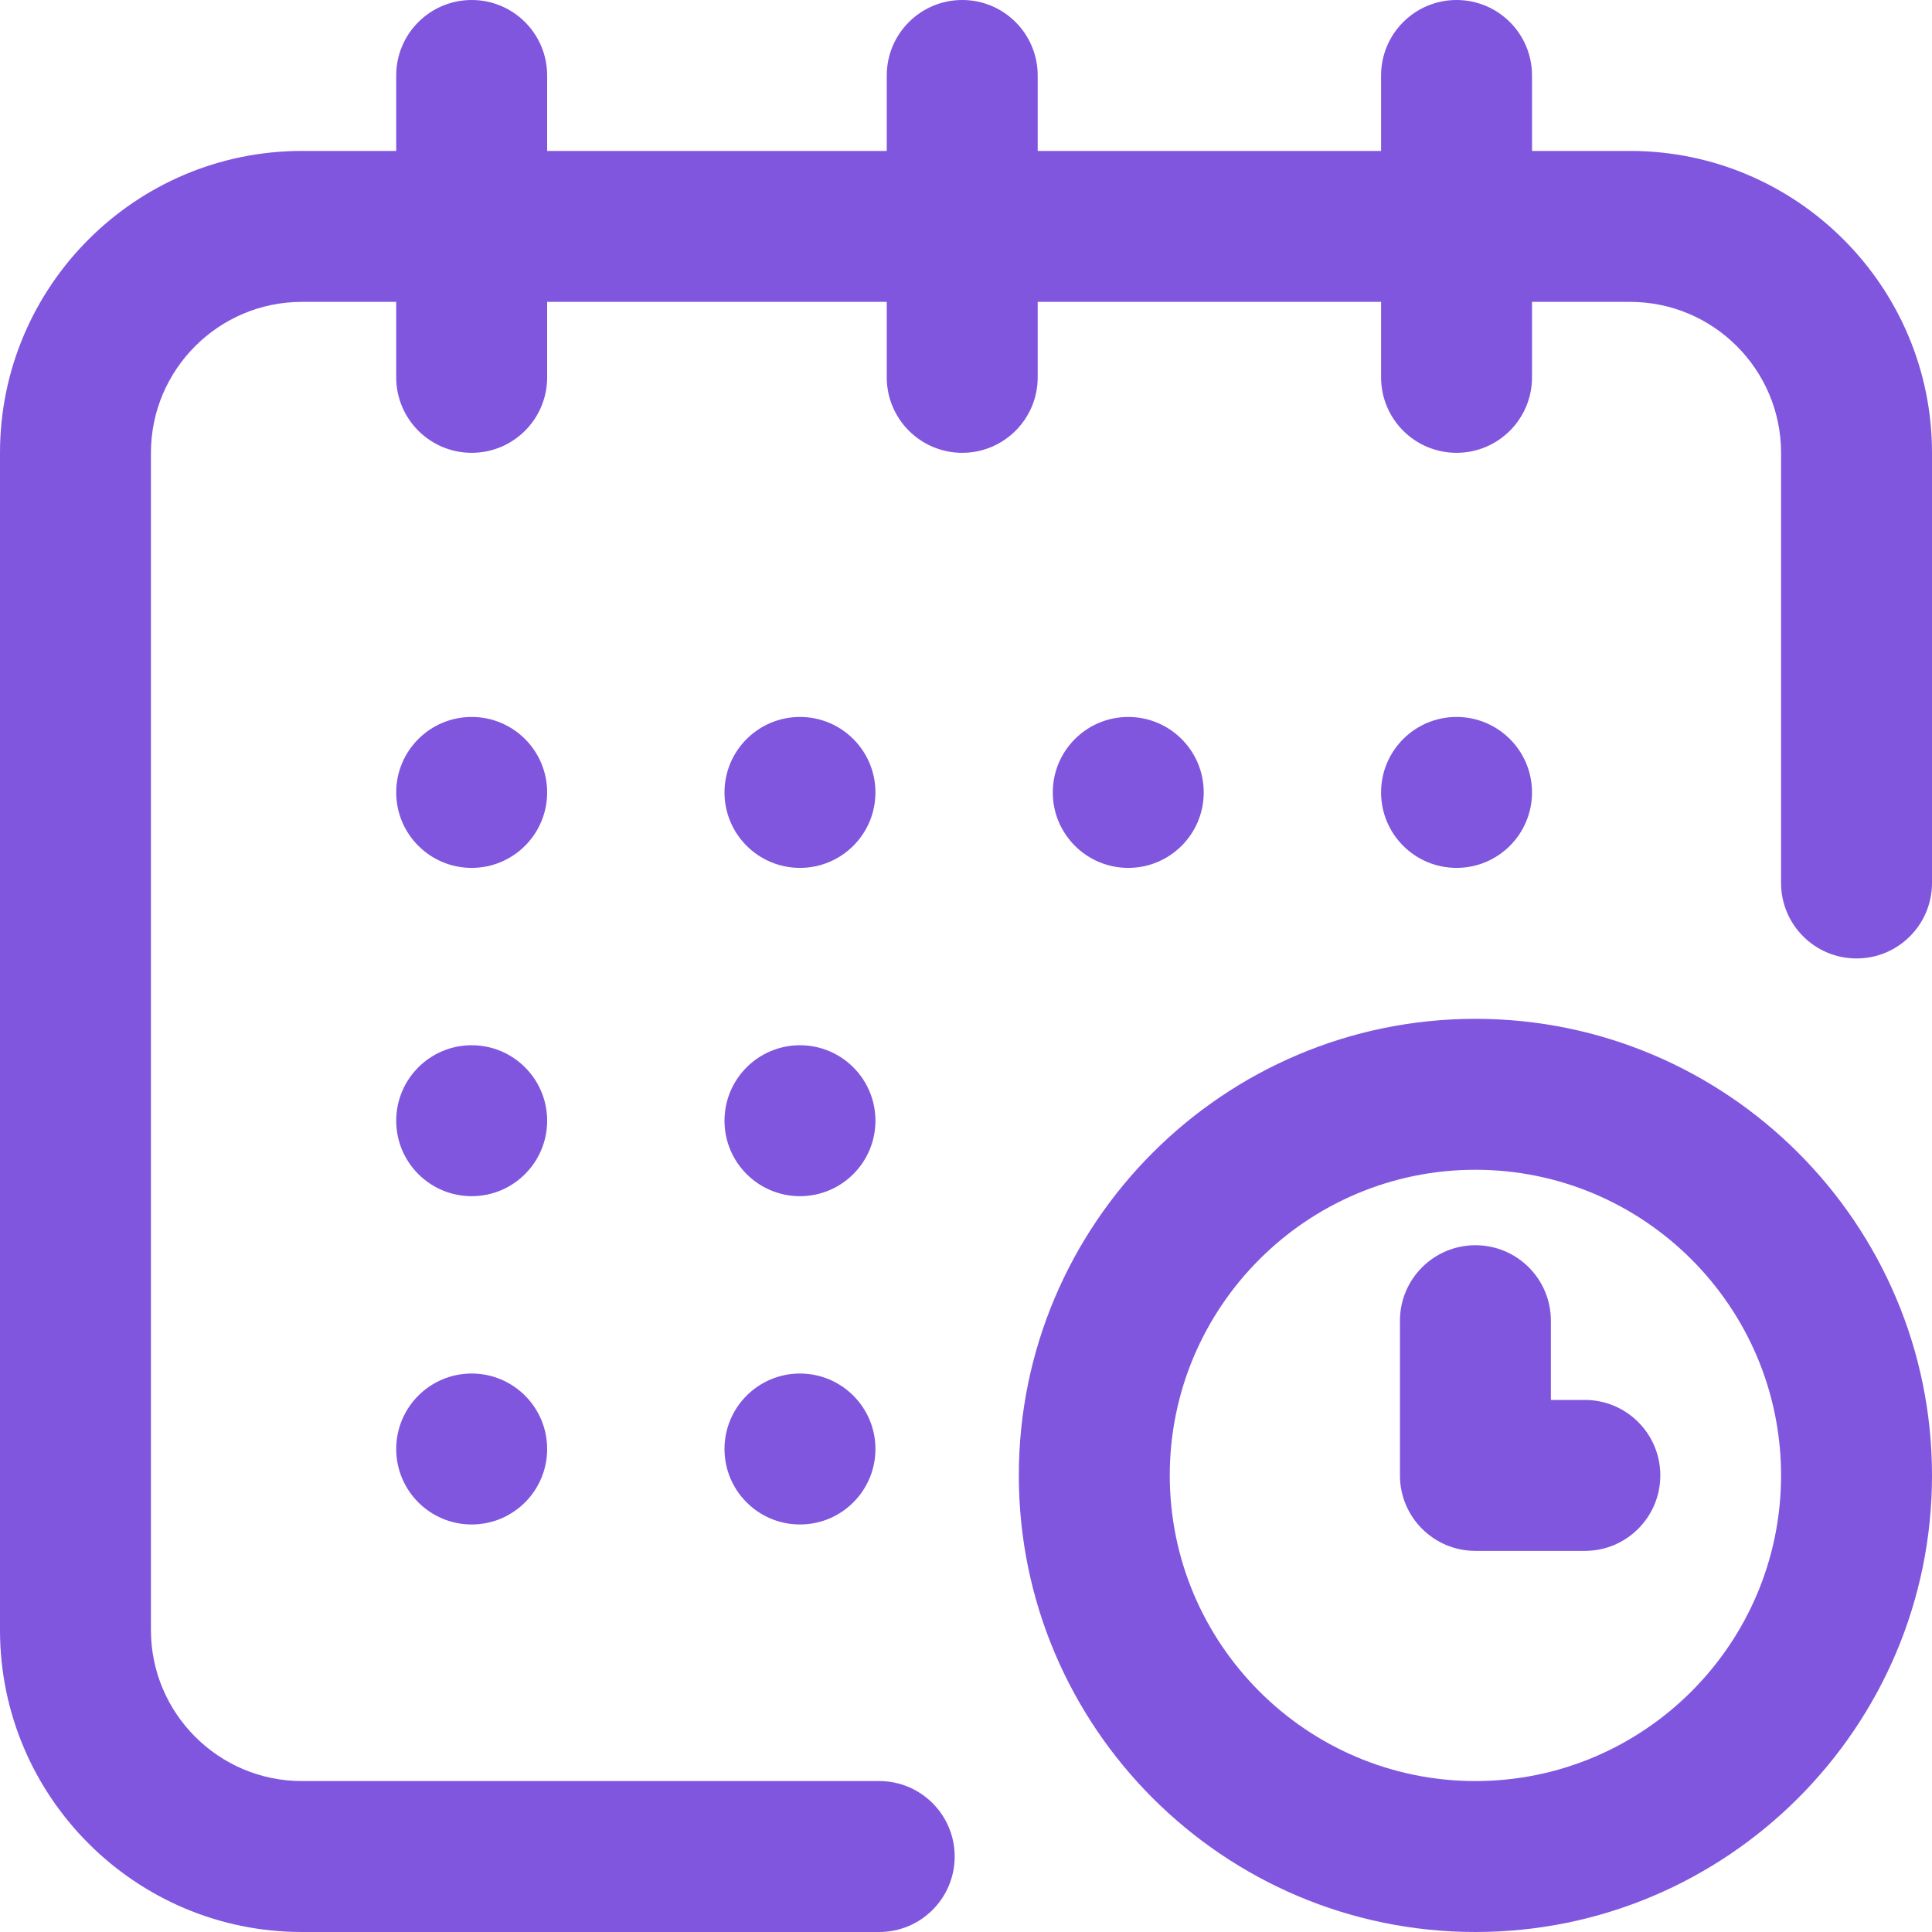
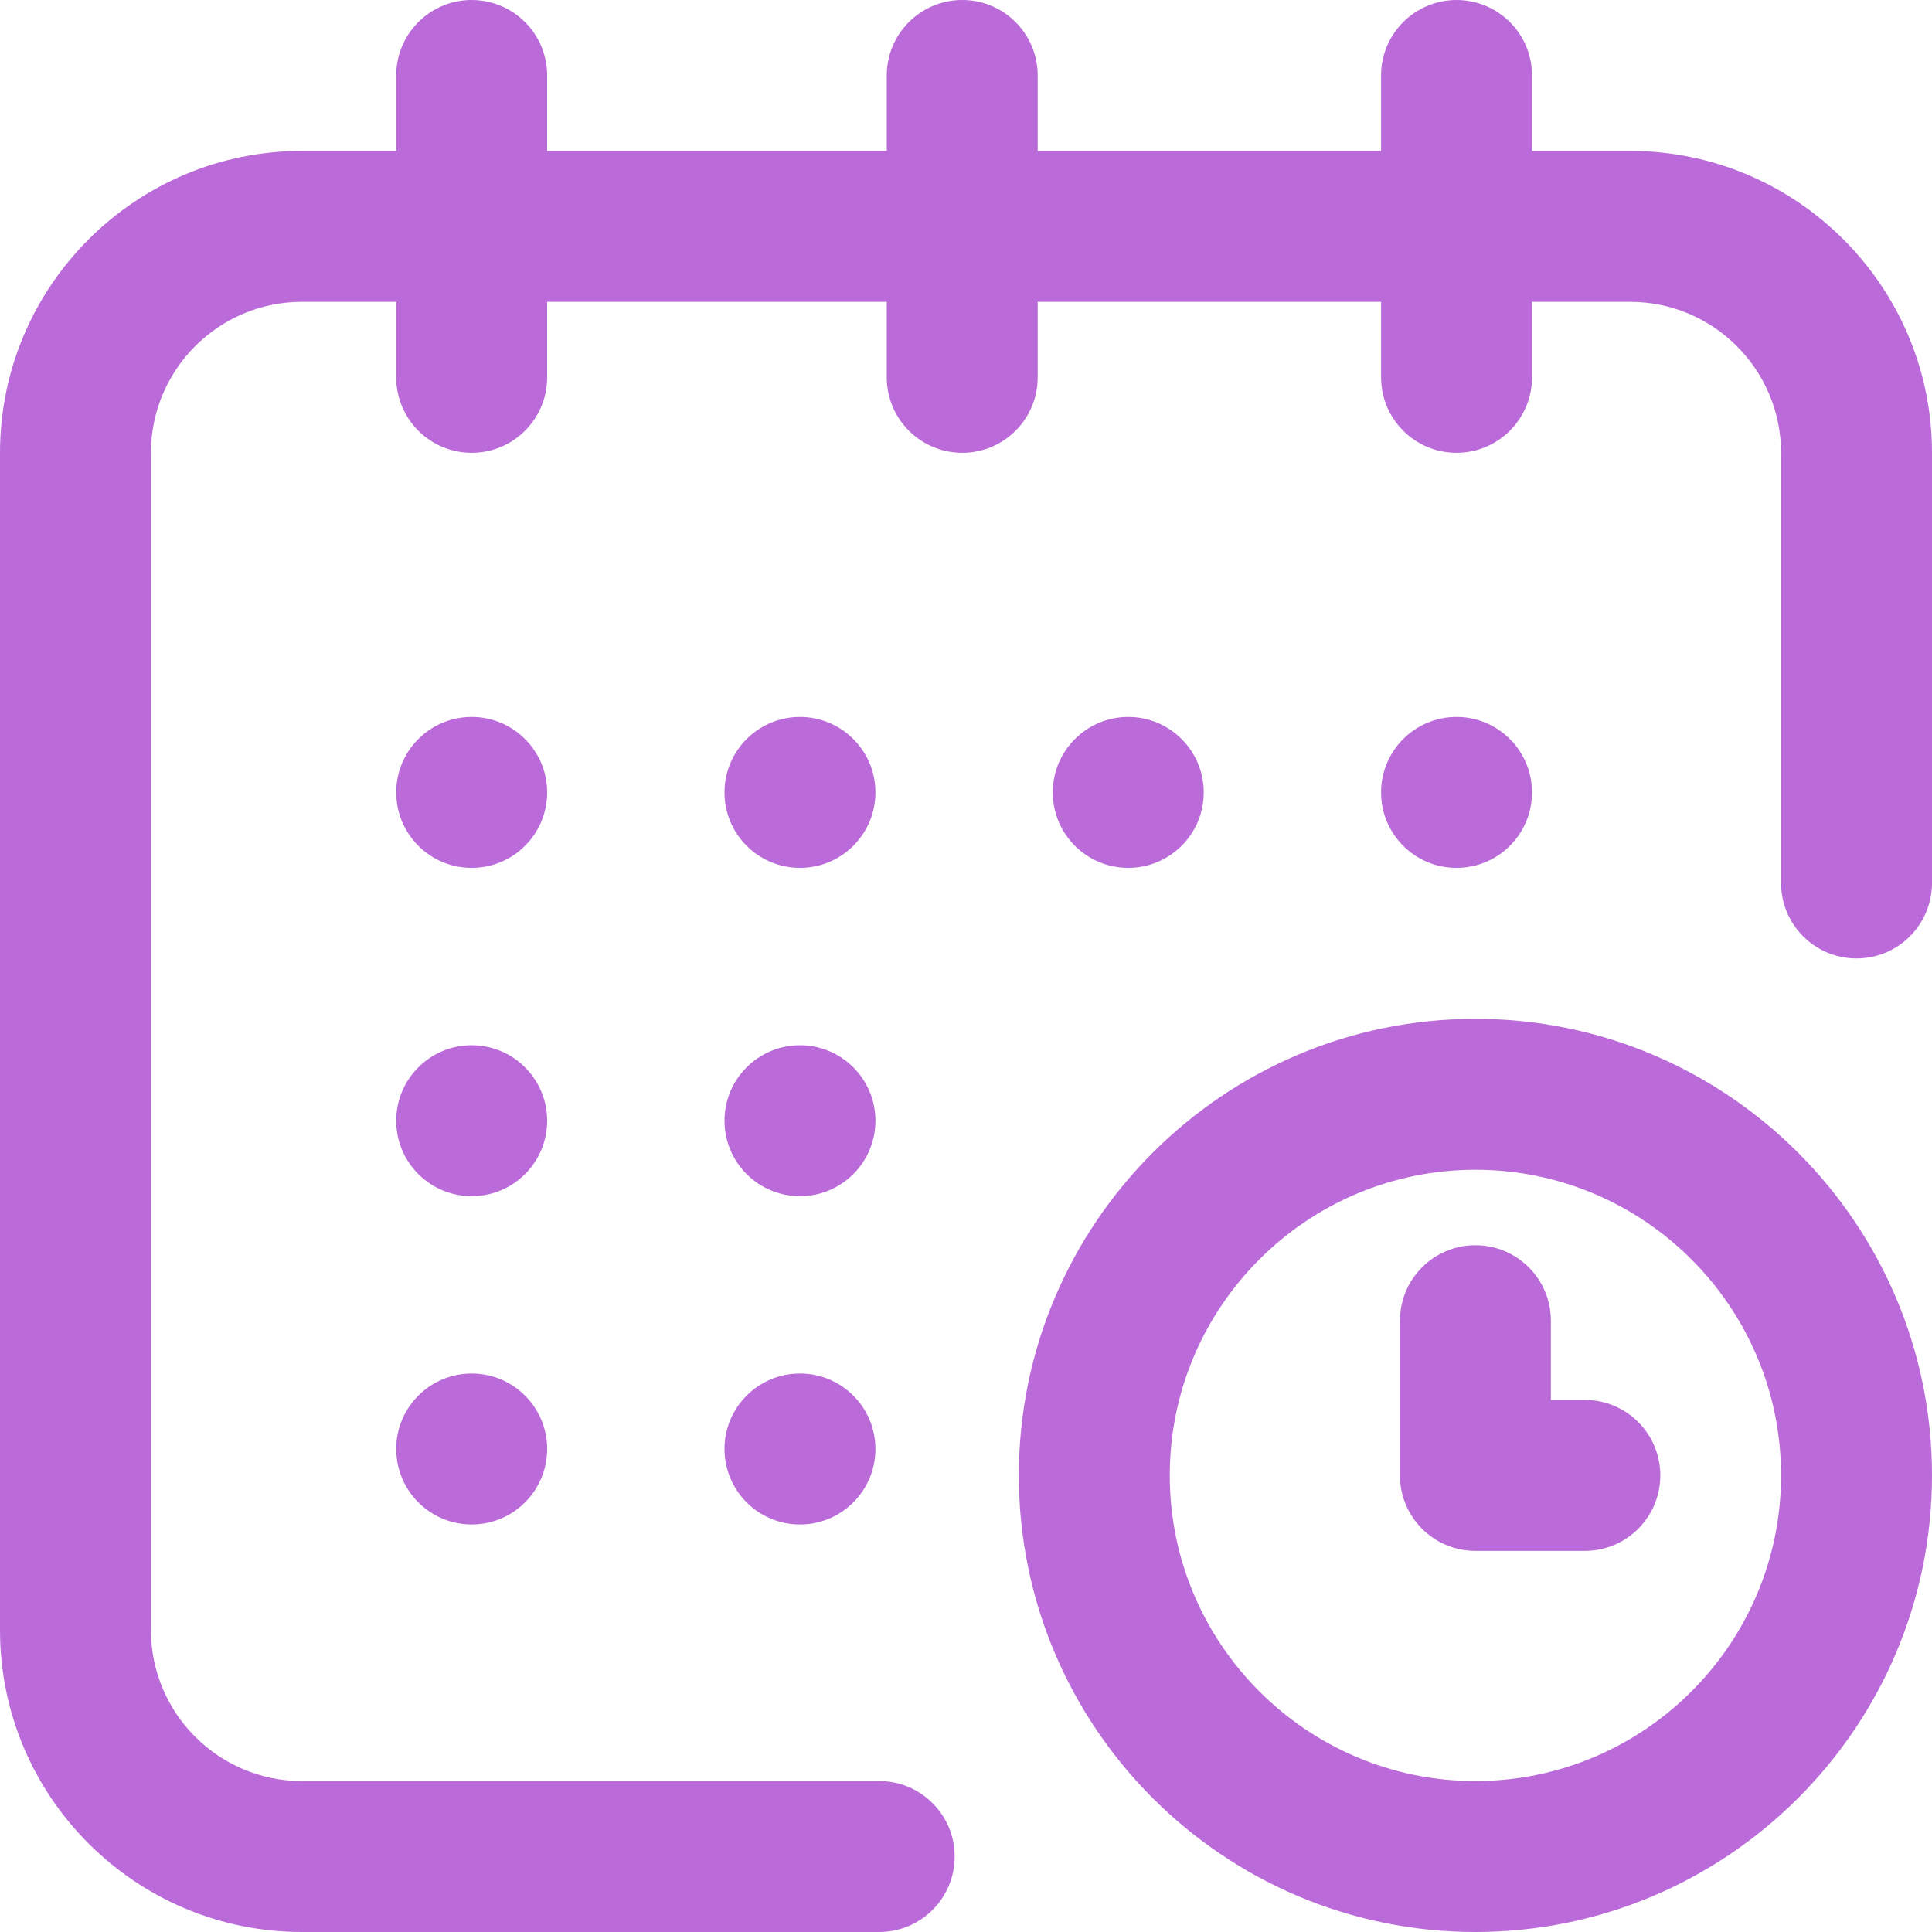
- <svg xmlns="http://www.w3.org/2000/svg" version="1.1" id="Capa_1" x="0px" y="0px" viewBox="0 0 512 512" style="enable-background:new 0 0 512 512;" xml:space="preserve" fill="#8056DE">
+ <svg xmlns="http://www.w3.org/2000/svg" version="1.1" id="Capa_1" x="0px" y="0px" viewBox="0 0 512 512" style="enable-background:new 0 0 512 512;" xml:space="preserve" fill="#bb6bd9">
  <g>
    <g>
      <g>
        <circle cx="386" cy="210" r="20" />
        <path d="M432,40h-26V20c0-11.046-8.954-20-20-20c-11.046,0-20,8.954-20,20v20h-91V20c0-11.046-8.954-20-20-20     c-11.046,0-20,8.954-20,20v20h-90V20c0-11.046-8.954-20-20-20s-20,8.954-20,20v20H80C35.888,40,0,75.888,0,120v312     c0,44.112,35.888,80,80,80h153c11.046,0,20-8.954,20-20c0-11.046-8.954-20-20-20H80c-22.056,0-40-17.944-40-40V120     c0-22.056,17.944-40,40-40h25v20c0,11.046,8.954,20,20,20s20-8.954,20-20V80h90v20c0,11.046,8.954,20,20,20s20-8.954,20-20V80h91     v20c0,11.046,8.954,20,20,20c11.046,0,20-8.954,20-20V80h26c22.056,0,40,17.944,40,40v114c0,11.046,8.954,20,20,20     c11.046,0,20-8.954,20-20V120C512,75.888,476.112,40,432,40z" />
        <path d="M391,270c-66.72,0-121,54.28-121,121s54.28,121,121,121s121-54.28,121-121S457.72,270,391,270z M391,472     c-44.663,0-81-36.336-81-81s36.337-81,81-81c44.663,0,81,36.336,81,81S435.663,472,391,472z" />
        <path d="M420,371h-9v-21c0-11.046-8.954-20-20-20c-11.046,0-20,8.954-20,20v41c0,11.046,8.954,20,20,20h29     c11.046,0,20-8.954,20-20C440,379.954,431.046,371,420,371z" />
        <circle cx="299" cy="210" r="20" />
        <circle cx="212" cy="297" r="20" />
        <circle cx="125" cy="210" r="20" />
        <circle cx="125" cy="297" r="20" />
        <circle cx="125" cy="384" r="20" />
        <circle cx="212" cy="384" r="20" />
        <circle cx="212" cy="210" r="20" />
      </g>
    </g>
  </g>
  <g>
</g>
  <g>
</g>
  <g>
</g>
  <g>
</g>
  <g>
</g>
  <g>
</g>
  <g>
</g>
  <g>
</g>
  <g>
</g>
  <g>
</g>
  <g>
</g>
  <g>
</g>
  <g>
</g>
  <g>
</g>
  <g>
</g>
</svg>
